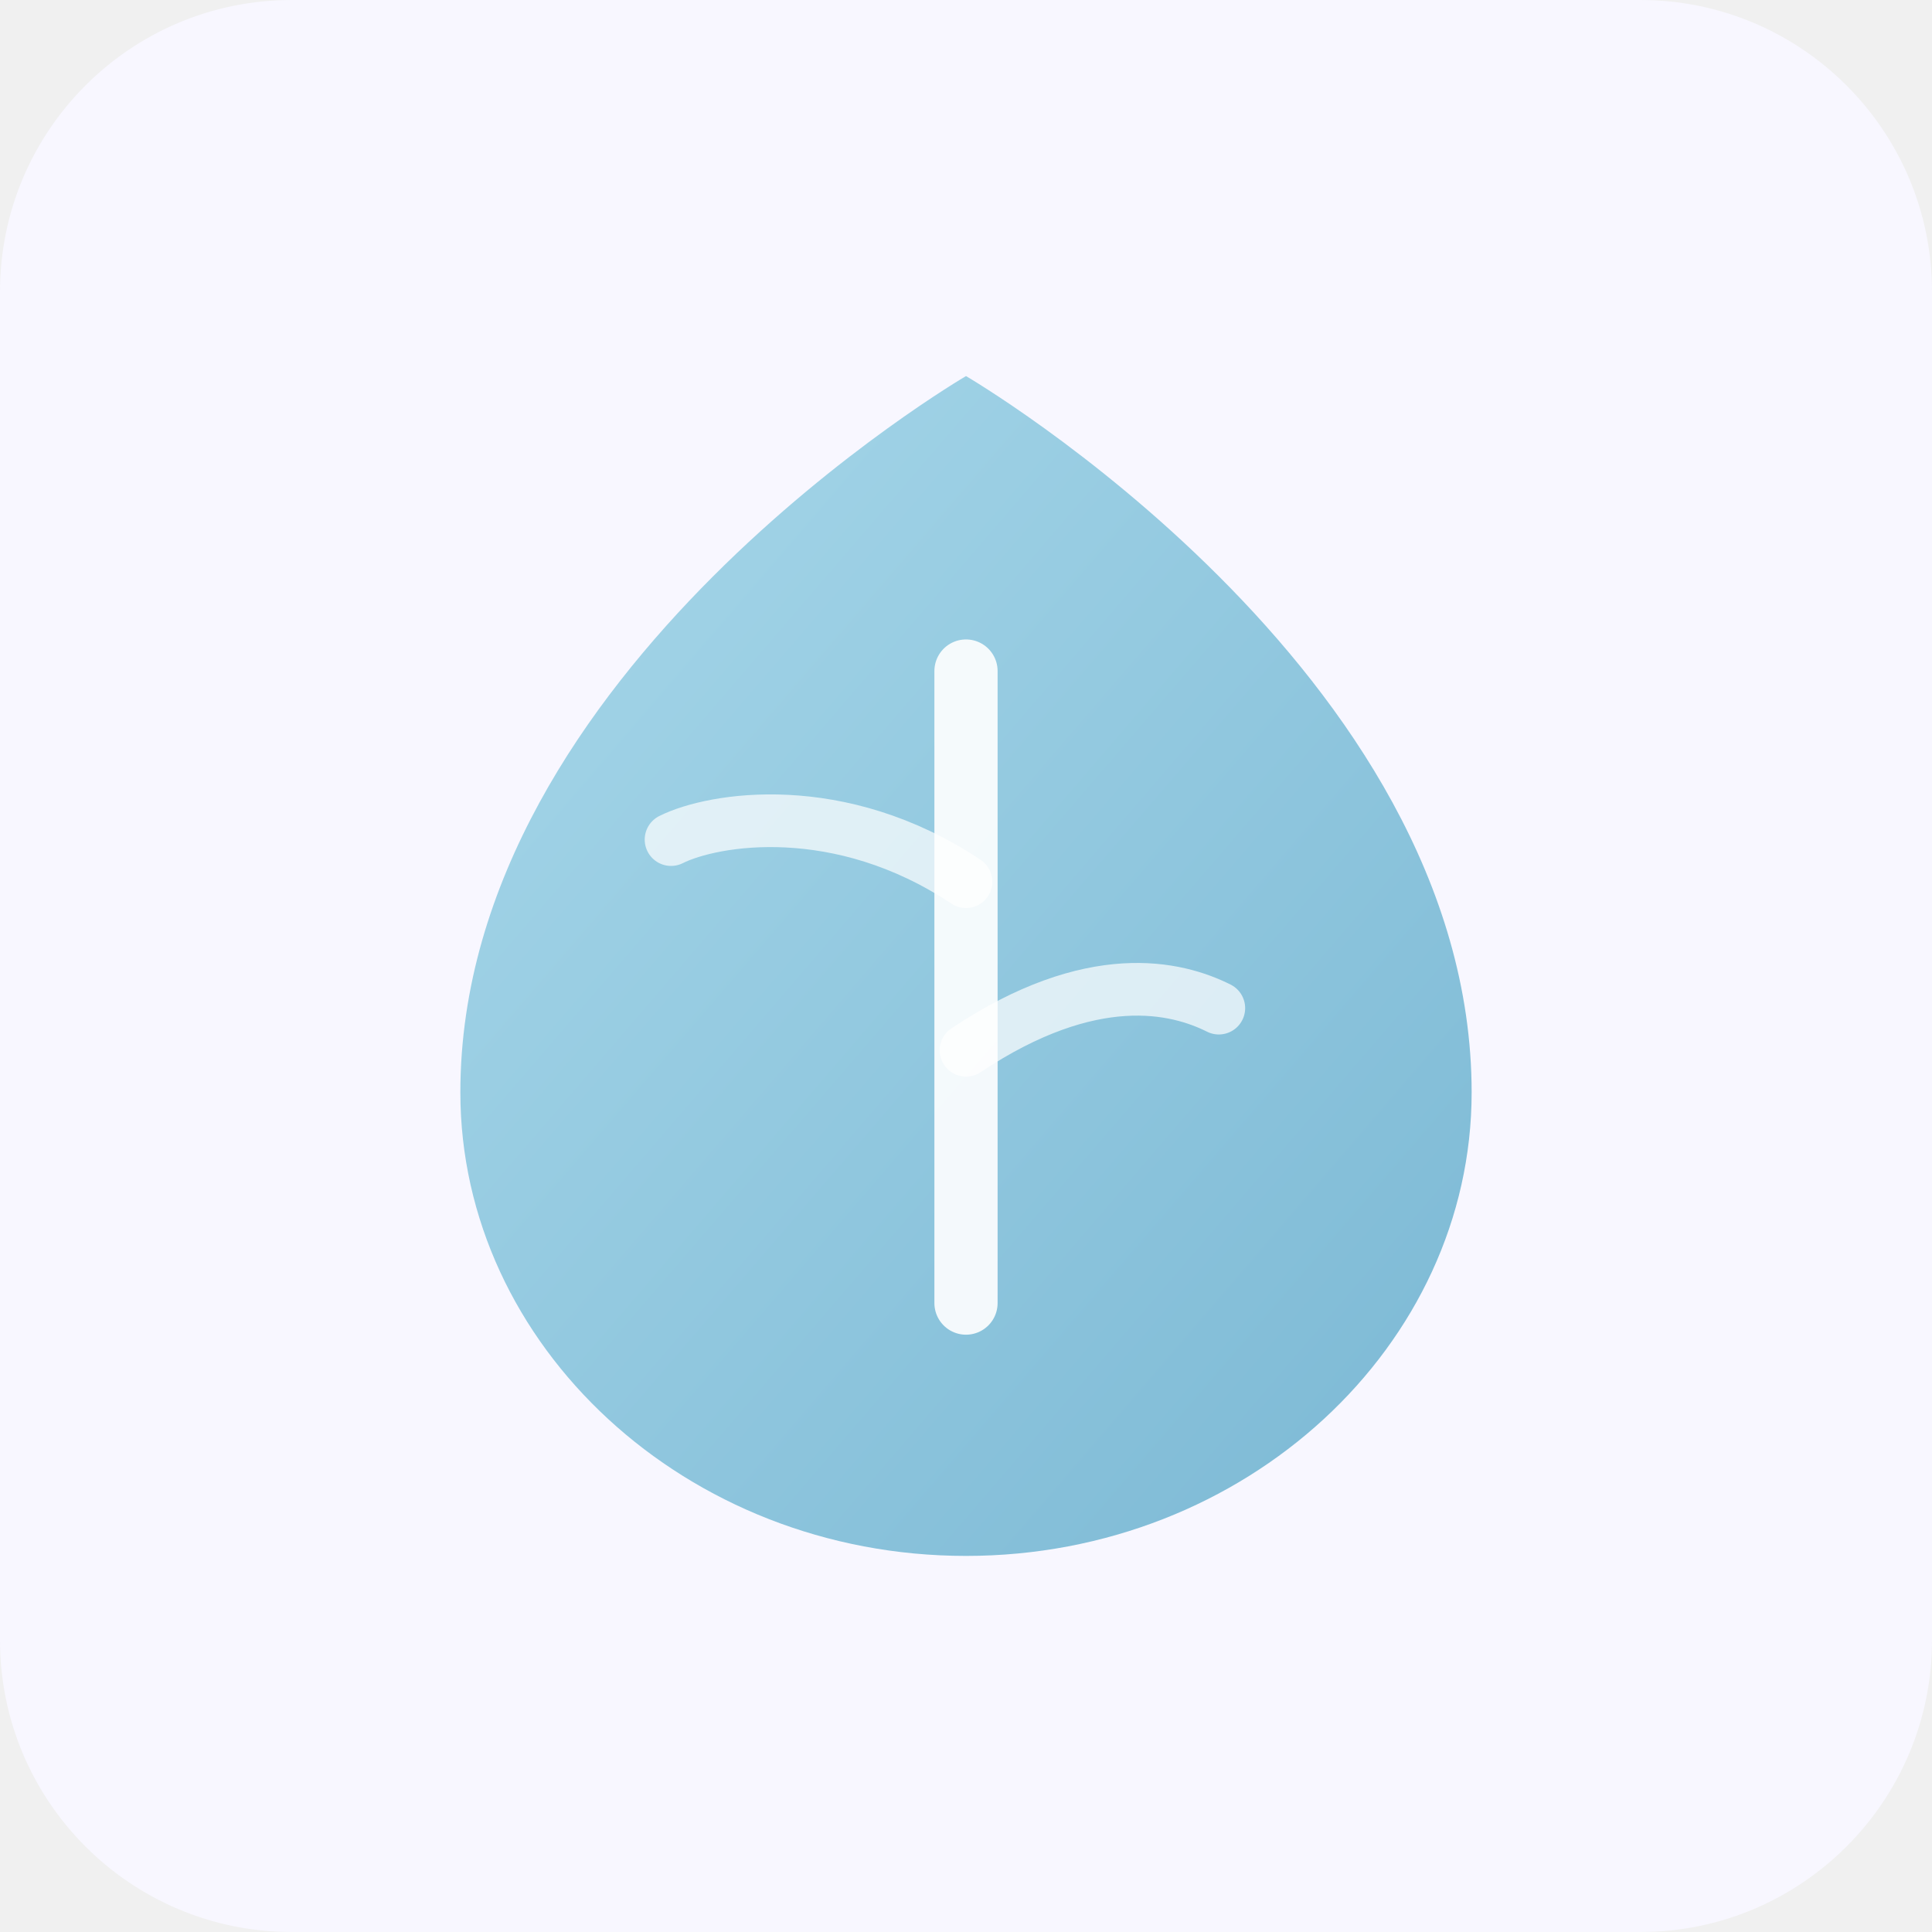
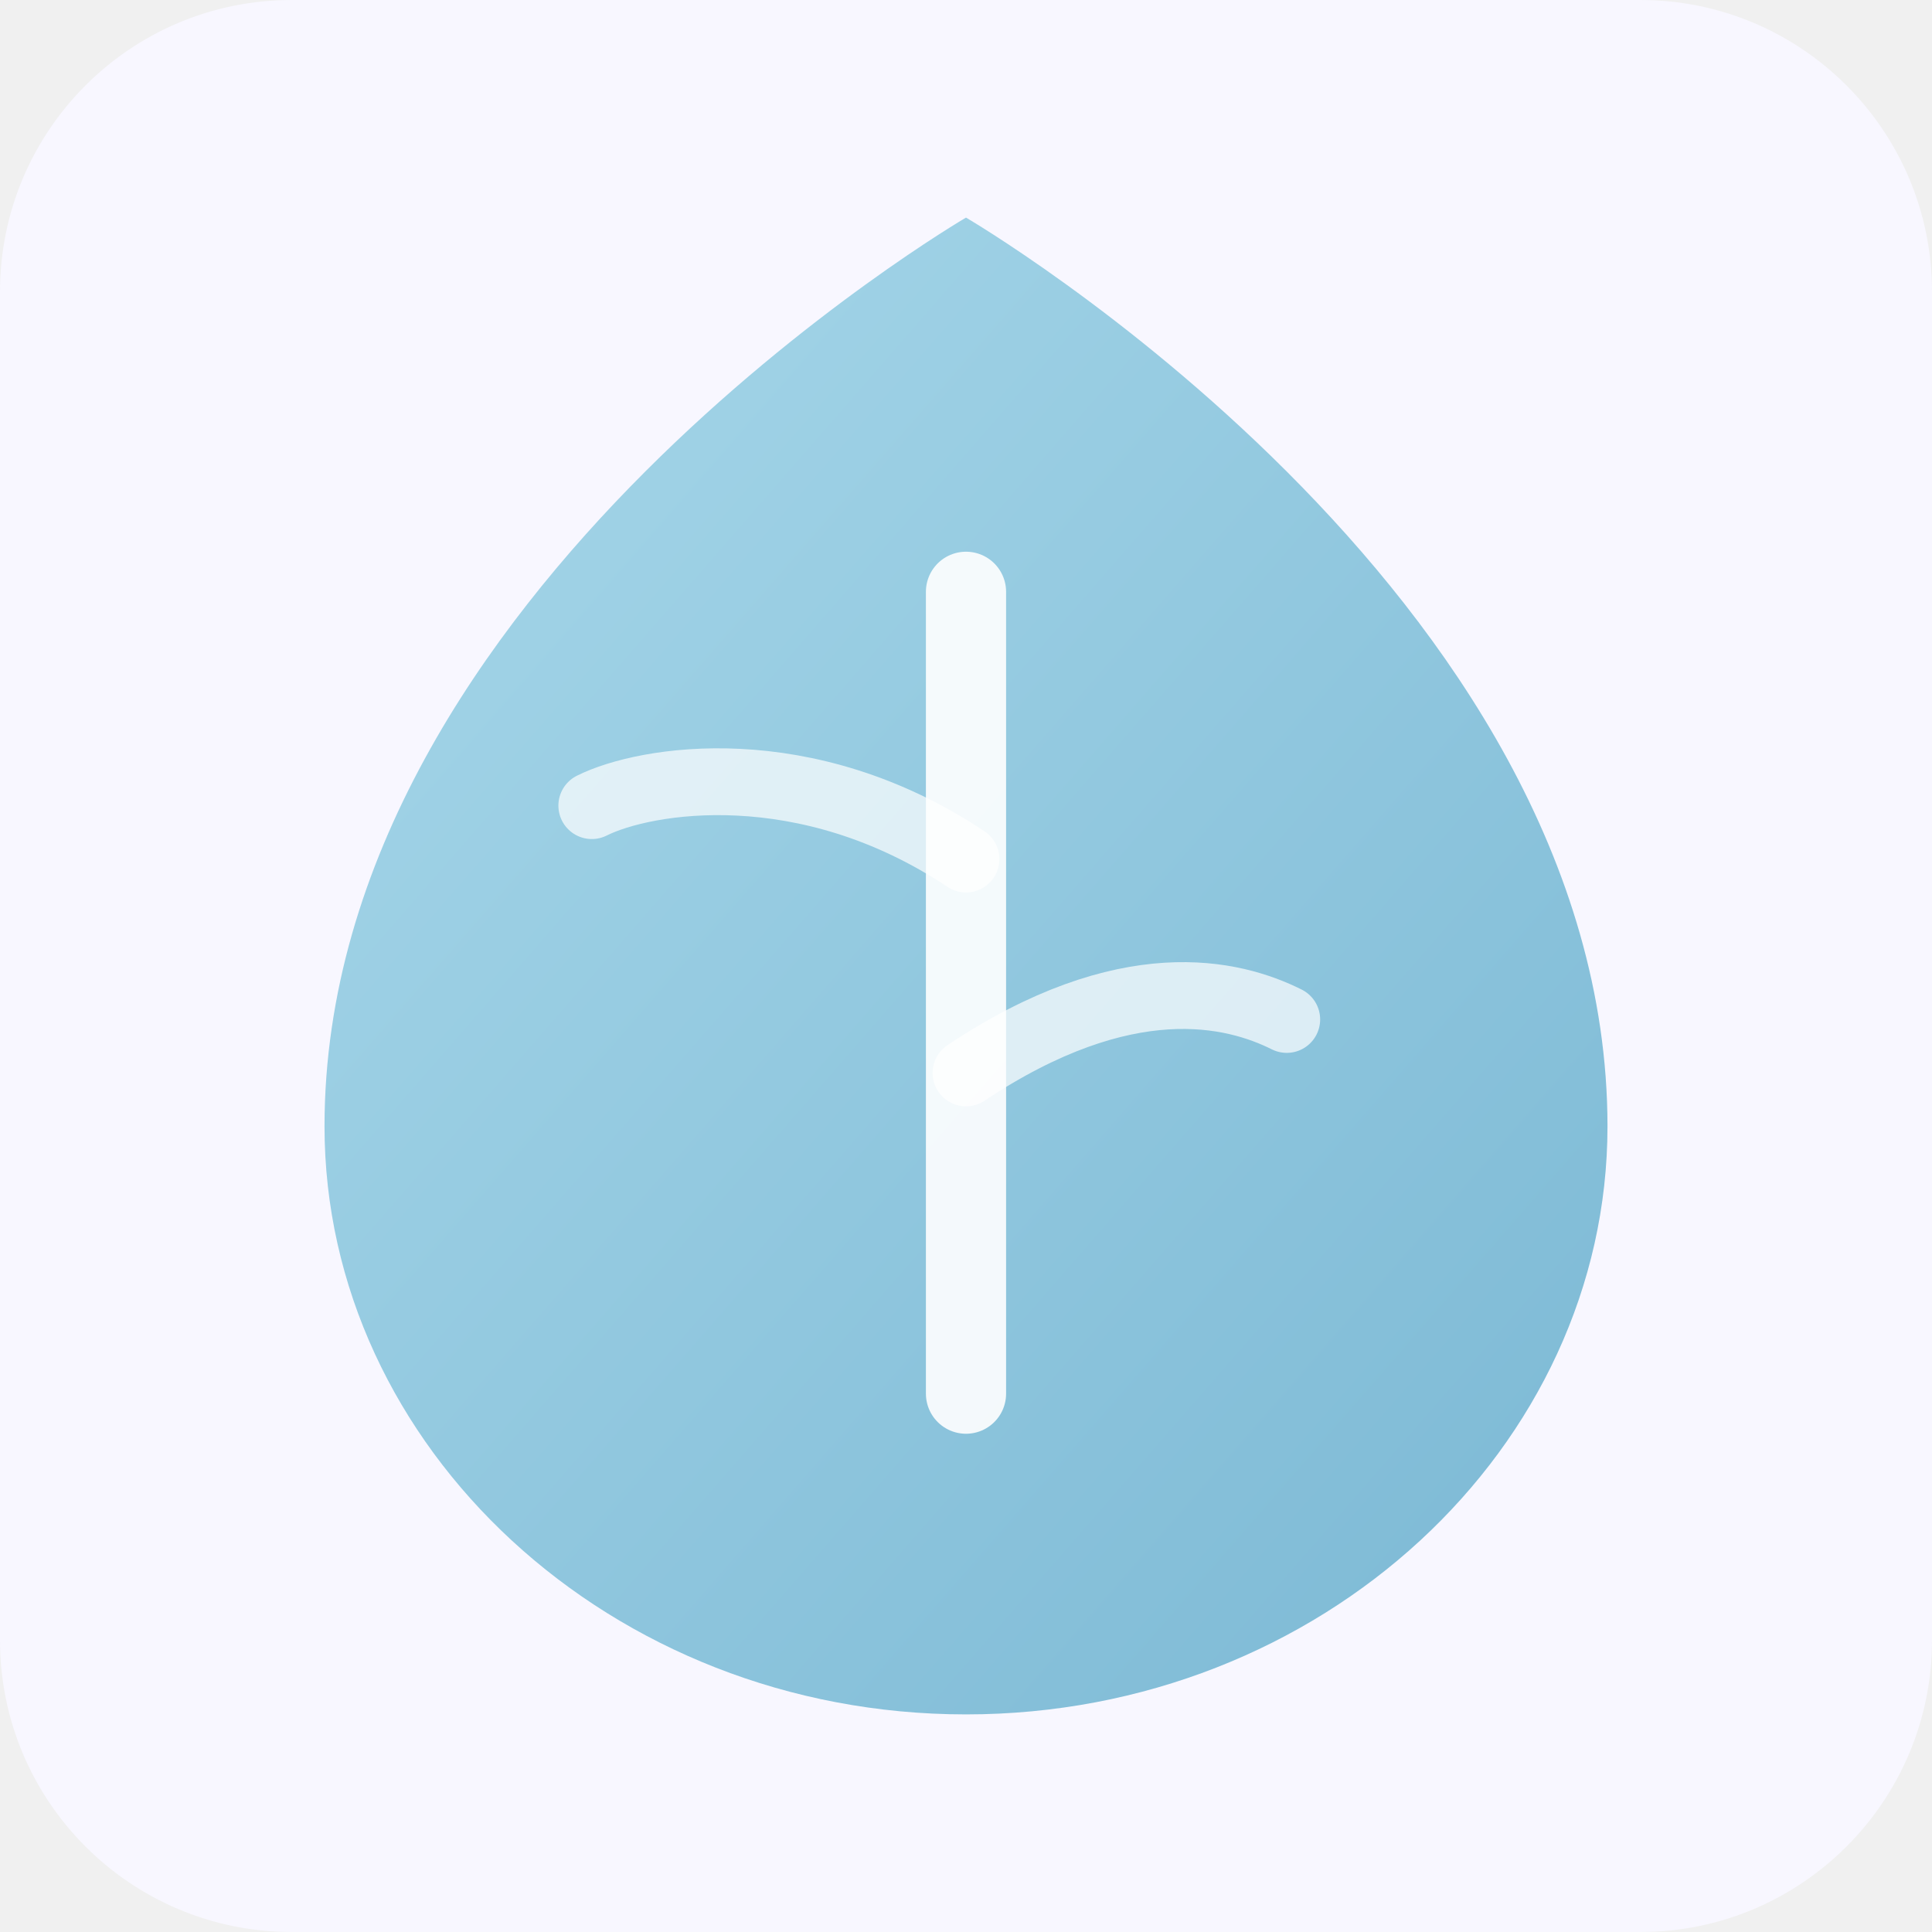
<svg xmlns="http://www.w3.org/2000/svg" width="192" height="192" viewBox="0 0 192 192">
  <rect width="192" height="192" rx="29" fill="#f8f7ff" />
-   <g transform="translate(29,29) scale(2.09375)">
+   <g transform="translate(11,11) scale(2.65625)">
    <defs>
      <linearGradient id="g" x1="0%" y1="0%" x2="100%" y2="100%">
        <stop offset="0%" style="stop-color:#a8d8ea" />
        <stop offset="100%" style="stop-color:#7bb8d4" />
      </linearGradient>
    </defs>
    <path d="M32 4C32 4 8 18 8 38c0 12 10.7 22 24 22s24-10 24-22C56 18 32 4 32 4z" fill="url(#g)" />
    <path d="M32 18v30" stroke="white" stroke-width="3" stroke-linecap="round" opacity="0.9" />
    <path d="M32 28c-6-4-12-3-14-2" stroke="white" stroke-width="2.5" stroke-linecap="round" fill="none" opacity="0.7" />
    <path d="M32 36c6-4 10-3 12-2" stroke="white" stroke-width="2.5" stroke-linecap="round" fill="none" opacity="0.7" />
  </g>
</svg>
